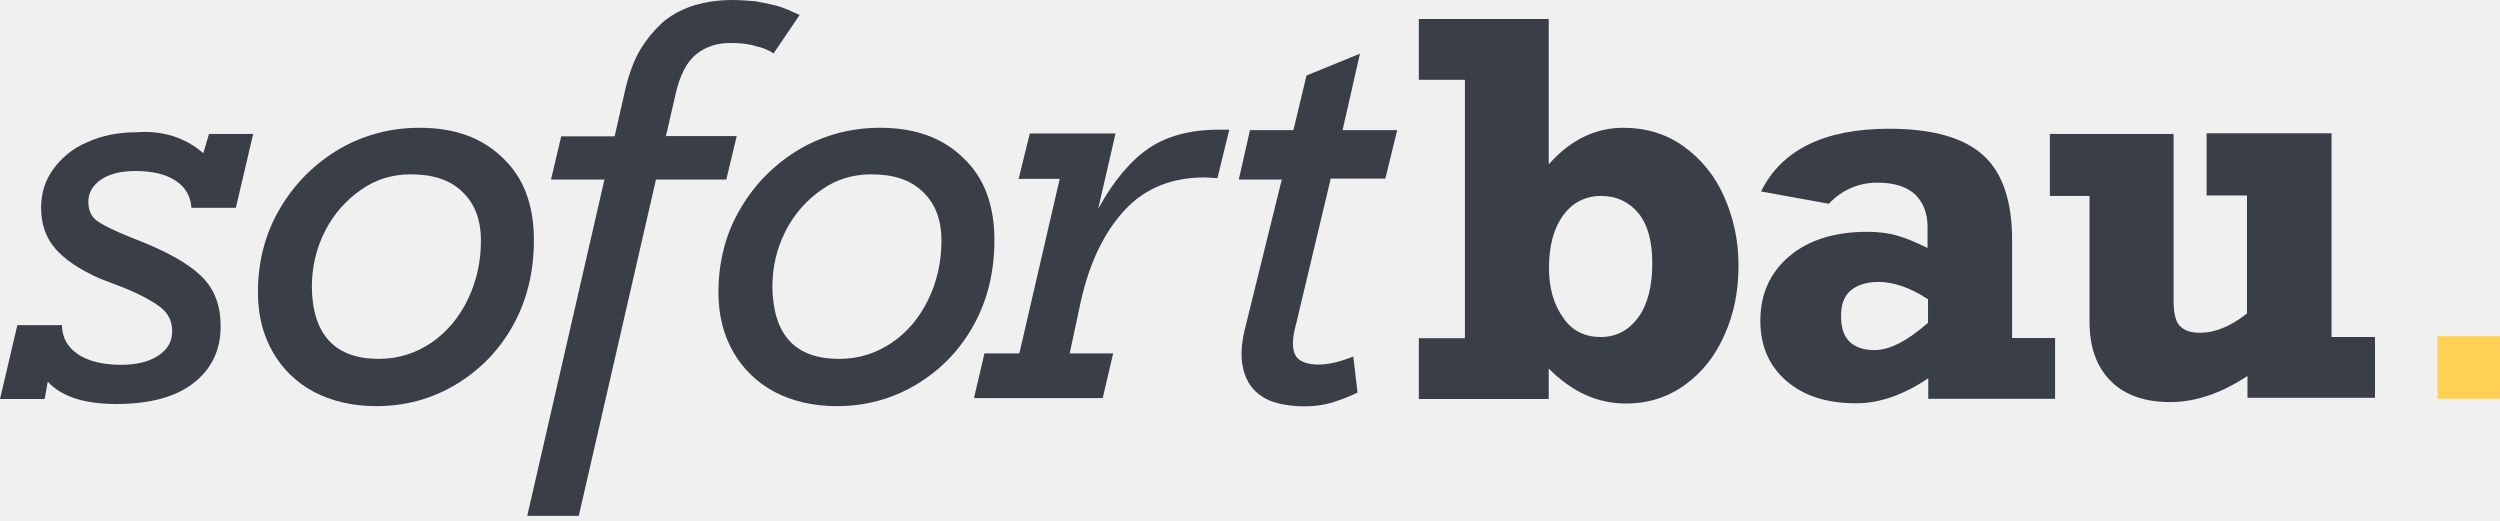
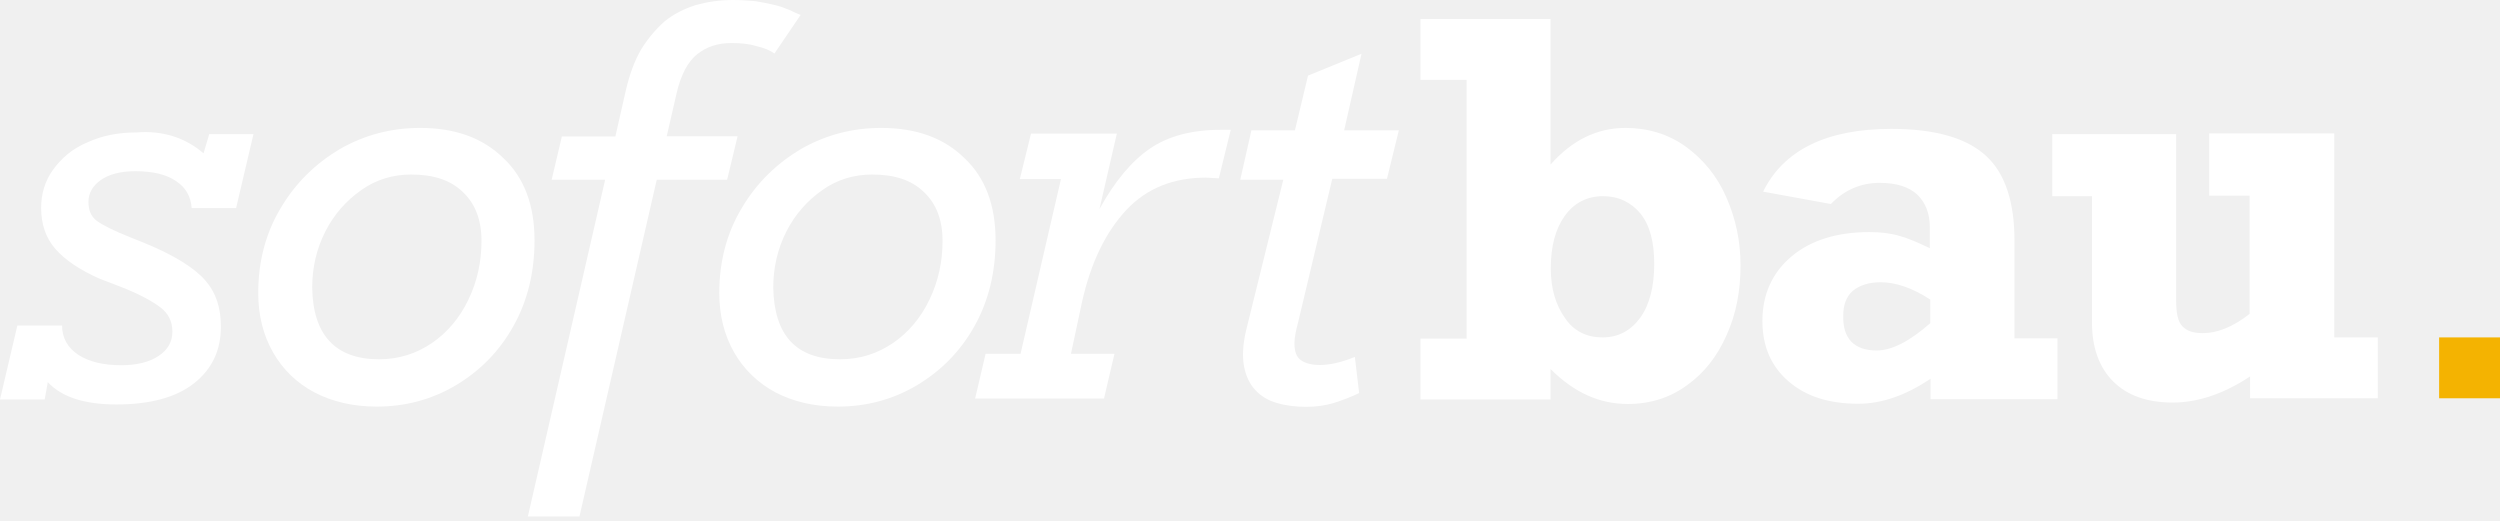
<svg xmlns="http://www.w3.org/2000/svg" width="480" height="100" viewBox="0 0 480 100" fill="none">
-   <path d="M39.034 29.414L40.128 25.72H48.61L45.281 39.902H36.754C36.617 37.759 35.659 35.98 33.79 34.749C31.874 33.427 29.275 32.834 25.901 32.834C23.165 32.834 20.885 33.427 19.334 34.521C17.784 35.616 16.963 37.029 16.963 38.716C16.963 40.267 17.419 41.452 18.514 42.319C19.608 43.14 21.751 44.234 25.08 45.556L27.816 46.651C33.562 49.022 37.346 51.439 39.398 53.81C41.45 56.181 42.362 59.054 42.362 62.656C42.362 67.171 40.675 70.773 37.21 73.509C33.744 76.245 28.728 77.568 22.298 77.568C16.234 77.568 11.81 76.154 9.166 73.281L8.573 76.61H0L3.329 62.428H11.902C11.902 64.8 12.996 66.715 15.002 68.037C17.009 69.36 19.79 70.044 23.256 70.044C26.22 70.044 28.637 69.451 30.415 68.265C32.194 67.08 33.06 65.529 33.06 63.614C33.06 61.699 32.33 60.148 30.78 58.963C29.23 57.777 26.585 56.318 22.891 54.904L19.198 53.491C15.367 51.804 12.494 49.888 10.625 47.745C8.755 45.602 7.889 42.957 7.889 39.856C7.889 37.212 8.618 34.704 10.169 32.56C11.719 30.417 13.862 28.502 16.735 27.316C19.608 25.994 22.709 25.401 26.174 25.401C31.145 24.991 35.568 26.404 39.034 29.414Z" fill="#3A3E46" />
-   <path d="M102.509 46.104C102.509 52.169 101.187 57.686 98.451 62.565C95.715 67.445 92.021 71.138 87.37 73.92C82.719 76.656 77.703 77.978 72.231 77.978C67.716 77.978 63.658 77.02 60.283 75.242C56.909 73.464 54.219 70.819 52.395 67.627C50.479 64.298 49.522 60.468 49.522 56.181C49.522 50.208 50.935 44.736 53.808 39.948C56.681 35.069 60.511 31.375 65.163 28.593C69.951 25.857 75.058 24.535 80.575 24.535C87.279 24.535 92.614 26.45 96.581 30.372C100.503 34.065 102.509 39.309 102.509 46.104ZM72.687 68.904C76.517 68.904 79.846 67.809 82.81 65.803C85.774 63.797 88.191 60.924 89.832 57.458C91.519 53.992 92.34 50.162 92.34 46.241C92.34 42.182 91.155 39.081 88.738 36.801C86.367 34.521 83.129 33.473 78.843 33.473C75.377 33.473 72.139 34.43 69.312 36.437C66.439 38.443 64.068 41.088 62.381 44.417C60.694 47.745 59.873 51.348 59.873 55.178C60.01 64.252 64.342 68.904 72.687 68.904Z" fill="#3A3E46" />
-   <path d="M190.927 46.104C190.927 52.169 189.605 57.686 186.869 62.565C184.133 67.445 180.439 71.138 175.788 73.92C171.137 76.656 166.121 77.978 160.649 77.978C156.134 77.978 152.076 77.02 148.702 75.242C145.373 73.464 142.637 70.819 140.813 67.627C138.898 64.298 137.94 60.468 137.94 56.181C137.94 50.208 139.354 44.736 142.226 39.948C145.099 35.069 148.93 31.375 153.581 28.593C158.369 25.857 163.476 24.535 168.994 24.535C175.697 24.535 181.032 26.45 184.999 30.372C188.921 34.065 190.927 39.309 190.927 46.104ZM161.105 68.904C164.935 68.904 168.264 67.809 171.228 65.803C174.192 63.797 176.609 60.924 178.25 57.458C179.938 53.992 180.758 50.162 180.758 46.241C180.758 42.182 179.573 39.081 177.156 36.801C174.785 34.521 171.547 33.473 167.261 33.473C163.795 33.473 160.558 34.43 157.73 36.437C154.858 38.443 152.486 41.088 150.799 44.417C149.112 47.745 148.291 51.348 148.291 55.178C148.474 64.252 152.623 68.904 161.105 68.904Z" fill="#3A3E46" />
-   <path d="M231.283 34.065C225.082 34.065 219.929 36.072 216.007 40.267C212.086 44.462 209.213 50.299 207.526 57.823L205.383 67.855H213.727L211.721 76.428H187.006L189.012 67.855H195.715L203.467 34.339H195.579L197.722 25.629H214.183L210.855 40.084C213.819 34.704 217.056 30.873 220.522 28.502C223.987 26.131 228.502 24.9 234.019 24.9H236.026L233.746 34.202C232.469 34.157 231.648 34.065 231.283 34.065Z" fill="#3A3E46" />
-   <path d="M311.722 24.533C316.008 24.533 319.975 25.719 323.304 28.136C326.633 30.552 329.278 33.744 331.056 37.803C332.834 41.861 333.792 46.148 333.792 50.936C333.792 55.724 332.971 60.147 331.147 64.205C329.369 68.264 326.861 71.501 323.532 73.872C320.294 76.244 316.51 77.475 312.178 77.475C306.797 77.475 301.918 75.332 297.358 70.772V76.608H272.414V64.935H281.261V15.322H272.414V3.648H297.358V31.556C301.462 26.904 306.25 24.533 311.722 24.533ZM307.298 64.707C310.399 64.707 312.77 63.384 314.594 60.876C316.373 58.368 317.239 54.903 317.239 50.616C317.239 46.421 316.418 43.229 314.594 40.949C312.816 38.806 310.399 37.62 307.435 37.62C304.334 37.62 301.826 38.943 300.048 41.451C298.27 43.959 297.403 47.288 297.403 51.483C297.403 55.404 298.361 58.505 300.139 61.013C301.826 63.521 304.334 64.707 307.298 64.707Z" fill="#3A3E46" />
-   <path d="M386.323 46.013V64.891H394.577V76.564H370.226V72.643C365.575 75.744 361.015 77.431 356.364 77.431C350.755 77.431 346.332 76.017 343.003 73.144C339.674 70.272 337.987 66.441 337.987 61.562C337.987 56.409 339.902 52.26 343.596 49.159C347.29 46.058 352.306 44.508 358.507 44.508C360.65 44.508 362.566 44.736 364.253 45.237C365.94 45.693 367.946 46.56 370.09 47.608V43.55C370.09 40.905 369.269 38.899 367.718 37.349C366.031 35.798 363.66 35.069 360.422 35.069C356.957 35.069 353.719 36.391 351.12 39.127L338.124 36.756C342.046 28.776 350.299 24.717 362.702 24.717C371.184 24.717 377.249 26.496 380.942 29.961C384.499 33.245 386.323 38.717 386.323 46.013ZM359.921 67.216C362.794 67.216 366.259 65.438 370.181 61.972V57.458C366.715 55.178 363.478 54.129 360.65 54.129C358.37 54.129 356.592 54.722 355.27 55.816C354.084 56.911 353.491 58.461 353.491 60.468C353.354 64.982 355.634 67.216 359.921 67.216Z" fill="#3A3E46" />
-   <path d="M422.484 63.888C425.22 63.888 428.229 62.702 431.421 60.194V37.531H423.669V25.584H447.655V64.709H456V76.382H431.513V72.187C426.497 75.516 421.481 77.203 416.693 77.203C411.813 77.203 407.983 75.88 405.247 73.144C402.511 70.409 401.189 66.578 401.189 61.79V37.622H393.573V25.721H417.331V57.686C417.331 60.057 417.696 61.745 418.517 62.565C419.383 63.432 420.432 63.888 422.484 63.888Z" fill="#3A3E46" />
-   <path d="M107.753 26.174H118.013L120.019 17.328C120.749 14.227 121.706 11.582 122.983 9.439C124.306 7.296 125.856 5.518 127.498 4.058C129.276 2.645 131.191 1.687 133.471 0.958C135.614 0.365 137.986 0 140.63 0C142.181 0 143.594 0.137 144.917 0.228C146.239 0.456 147.425 0.684 148.519 0.958C149.614 1.186 150.526 1.55 151.392 1.915C152.213 2.28 152.942 2.645 153.535 2.873L148.519 10.26C147.698 9.667 146.513 9.166 145.054 8.846C143.64 8.39 141.953 8.254 140.266 8.254C137.621 8.254 135.478 8.983 133.699 10.397C131.921 11.81 130.598 14.318 129.778 17.784L127.862 26.129H141.451L139.445 34.474H125.947L111.127 99.043H101.232L116.052 34.474H105.792L107.753 26.174Z" fill="#3A3E46" />
-   <path d="M239.993 24.988H248.338L250.846 14.5L261.106 10.305L257.777 24.988H268.265L265.985 34.291H255.497L248.93 61.879C248.794 62.471 248.566 63.201 248.474 63.794C248.338 64.523 248.246 65.116 248.246 65.937C248.246 67.351 248.611 68.445 249.432 69.038C250.253 69.631 251.438 69.996 253.126 69.996C254.904 69.996 257.184 69.54 259.829 68.445L260.65 75.376C258.962 76.197 257.321 76.79 255.77 77.291C254.22 77.748 252.442 78.021 250.526 78.021C248.52 78.021 246.605 77.793 244.918 77.291C243.23 76.835 241.817 75.969 240.722 74.784C239.628 73.598 238.944 72.139 238.579 70.269C238.214 68.354 238.351 66.074 238.944 63.475L246.103 34.473H237.85L239.993 24.988Z" fill="#3A3E46" />
-   <rect x="468" y="64.554" width="12" height="12" fill="#FED053" />
+   <path d="M39.079 29.446L40.175 25.748H48.666L45.334 39.947H36.797C36.66 37.801 35.701 36.02 33.829 34.788C31.912 33.464 29.309 32.87 25.931 32.87C23.192 32.87 20.909 33.464 19.357 34.56C17.805 35.655 16.983 37.071 16.983 38.76C16.983 40.312 17.44 41.499 18.535 42.366C19.631 43.188 21.777 44.284 25.109 45.608L27.849 46.703C33.601 49.077 37.39 51.497 39.444 53.871C41.499 56.245 42.412 59.121 42.412 62.728C42.412 67.248 40.723 70.854 37.253 73.593C33.783 76.332 28.762 77.656 22.325 77.656C16.253 77.656 11.824 76.241 9.176 73.365L8.583 76.698H0L3.333 62.499H11.915C11.915 64.874 13.011 66.791 15.02 68.115C17.029 69.439 19.814 70.124 23.283 70.124C26.251 70.124 28.67 69.53 30.451 68.343C32.231 67.156 33.099 65.604 33.099 63.687C33.099 61.769 32.368 60.217 30.816 59.03C29.264 57.843 26.616 56.382 22.918 54.967L19.22 53.551C15.385 51.862 12.509 49.945 10.637 47.799C8.765 45.653 7.898 43.005 7.898 39.901C7.898 37.253 8.629 34.742 10.181 32.596C11.733 30.451 13.879 28.533 16.755 27.346C19.631 26.022 22.735 25.429 26.205 25.429C31.181 25.018 35.61 26.433 39.079 29.446Z" fill="white" />
+   <path d="M102.629 46.156C102.629 52.227 101.305 57.752 98.566 62.636C95.826 67.521 92.129 71.219 87.472 74.004C82.815 76.743 77.793 78.067 72.315 78.067C67.795 78.067 63.732 77.109 60.354 75.328C56.975 73.548 54.282 70.9 52.456 67.704C50.538 64.371 49.58 60.536 49.58 56.245C49.58 50.264 50.995 44.786 53.871 39.992C56.747 35.108 60.582 31.41 65.239 28.625C70.032 25.886 75.145 24.561 80.67 24.561C87.381 24.561 92.722 26.479 96.694 30.405C100.62 34.103 102.629 39.353 102.629 46.156ZM72.772 68.982C76.606 68.982 79.939 67.887 82.907 65.878C85.874 63.869 88.294 60.993 89.937 57.523C91.626 54.054 92.448 50.219 92.448 46.292C92.448 42.229 91.261 39.125 88.841 36.842C86.468 34.56 83.226 33.51 78.935 33.51C75.465 33.51 72.224 34.468 69.393 36.477C66.517 38.486 64.143 41.134 62.454 44.466C60.765 47.799 59.943 51.406 59.943 55.241C60.08 64.326 64.417 68.982 72.772 68.982Z" fill="white" />
+   <path d="M191.151 46.156C191.151 52.227 189.827 57.752 187.088 62.636C184.348 67.521 180.651 71.219 175.994 74.004C171.337 76.743 166.315 78.067 160.837 78.067C156.317 78.067 152.254 77.109 148.876 75.328C145.543 73.548 142.804 70.9 140.978 67.704C139.06 64.371 138.102 60.536 138.102 56.245C138.102 50.264 139.517 44.786 142.393 39.992C145.269 35.108 149.104 31.41 153.761 28.625C158.554 25.886 163.667 24.561 169.192 24.561C175.903 24.561 181.244 26.479 185.216 30.405C189.142 34.103 191.151 39.353 191.151 46.156ZM161.293 68.982C165.128 68.982 168.461 67.887 171.429 65.878C174.396 63.869 176.816 60.993 178.459 57.523C180.148 54.054 180.97 50.219 180.97 46.292C180.97 42.229 179.783 39.125 177.363 36.842C174.99 34.56 171.748 33.51 167.457 33.51C163.987 33.51 160.746 34.468 157.915 36.477C155.039 38.486 152.665 41.134 150.976 44.466C149.287 47.799 148.465 51.406 148.465 55.241C148.648 64.326 152.802 68.982 161.293 68.982Z" fill="white" />
+   <path d="M231.554 34.103C225.345 34.103 220.186 36.112 216.26 40.312C212.334 44.512 209.458 50.356 207.769 57.889L205.623 67.932H213.978L211.969 76.515H187.225L189.233 67.932H195.944L203.705 34.377H195.807L197.953 25.657H214.434L211.101 40.129C214.069 34.742 217.31 30.907 220.78 28.533C224.25 26.159 228.769 24.927 234.293 24.927H236.302L234.019 34.24C232.741 34.194 231.919 34.103 231.554 34.103Z" fill="white" />
+   <path d="M312.087 24.561C316.378 24.561 320.35 25.748 323.683 28.168C327.015 30.588 329.663 33.783 331.444 37.847C333.224 41.91 334.183 46.201 334.183 50.995C334.183 55.788 333.361 60.217 331.535 64.28C329.755 68.343 327.244 71.585 323.911 73.959C320.67 76.332 316.88 77.565 312.543 77.565C307.156 77.565 302.271 75.419 297.706 70.854V76.698H272.734V65.01H281.59V15.34H272.734V3.652H297.706V31.592C301.815 26.936 306.608 24.561 312.087 24.561ZM307.658 64.782C310.763 64.782 313.137 63.458 314.963 60.947C316.743 58.436 317.611 54.967 317.611 50.675C317.611 46.475 316.789 43.279 314.963 40.997C313.182 38.851 310.763 37.664 307.795 37.664C304.691 37.664 302.18 38.988 300.399 41.499C298.619 44.01 297.752 47.343 297.752 51.543C297.752 55.469 298.71 58.573 300.491 61.084C302.18 63.595 304.691 64.782 307.658 64.782Z" fill="white" />
+   <path d="M386.776 46.064V64.965H395.039V76.652H370.66V72.726C366.003 75.83 361.438 77.519 356.781 77.519C351.166 77.519 346.738 76.104 343.405 73.228C340.072 70.352 338.383 66.517 338.383 61.632C338.383 56.473 340.3 52.319 343.998 49.214C347.696 46.11 352.718 44.558 358.927 44.558C361.073 44.558 362.99 44.786 364.679 45.288C366.369 45.745 368.377 46.612 370.523 47.662V43.599C370.523 40.951 369.701 38.942 368.149 37.39C366.46 35.838 364.086 35.108 360.845 35.108C357.375 35.108 354.133 36.431 351.531 39.171L338.52 36.797C342.446 28.807 350.709 24.744 363.127 24.744C371.619 24.744 377.691 26.525 381.389 29.994C384.95 33.281 386.776 38.76 386.776 46.064ZM360.342 67.293C363.219 67.293 366.688 65.513 370.614 62.043V57.523C367.145 55.241 363.903 54.191 361.073 54.191C358.79 54.191 357.01 54.784 355.686 55.88C354.499 56.975 353.905 58.528 353.905 60.536C353.768 65.056 356.051 67.293 360.342 67.293Z" fill="white" />
+   <path d="M422.979 63.96C425.718 63.96 428.731 62.773 431.927 60.263V37.573H424.166V25.612H448.18V64.782H456.534V76.469H432.018V72.269C426.996 75.602 421.975 77.291 417.181 77.291C412.296 77.291 408.461 75.967 405.722 73.228C402.983 70.489 401.659 66.654 401.659 61.86V37.664H394.035V25.748H417.82V57.752C417.82 60.126 418.185 61.815 419.007 62.636C419.875 63.504 420.925 63.96 422.979 63.96Z" fill="white" />
+   <path d="M468.313 64.782H480V76.469H468.313V64.782Z" fill="#F4B301" />
+   <path d="M107.879 26.205H118.151L120.16 17.348C120.89 14.244 121.849 11.596 123.127 9.45C124.451 7.305 126.003 5.524 127.647 4.063C129.427 2.648 131.345 1.689 133.628 0.959C135.773 0.365 138.147 0 140.795 0C142.347 0 143.763 0.137 145.087 0.228C146.41 0.457 147.597 0.685 148.693 0.959C149.789 1.187 150.702 1.552 151.569 1.917C152.391 2.283 153.122 2.648 153.715 2.876L148.693 10.272C147.871 9.679 146.684 9.176 145.224 8.857C143.808 8.4 142.119 8.263 140.43 8.263C137.782 8.263 135.636 8.994 133.856 10.409C132.075 11.824 130.751 14.335 129.93 17.805L128.012 26.159H141.617L139.608 34.514H126.095L111.257 99.159H101.351L116.188 34.514H105.916L107.879 26.205Z" fill="white" />
+   <path d="M240.274 25.018H248.628L251.139 14.518L261.411 10.318L258.079 25.018H268.579L266.296 34.331H255.796L249.222 61.952C249.085 62.545 248.857 63.276 248.765 63.869C248.628 64.6 248.537 65.193 248.537 66.015C248.537 67.43 248.902 68.526 249.724 69.119C250.546 69.713 251.733 70.078 253.422 70.078C255.203 70.078 257.485 69.621 260.133 68.526L260.955 75.465C259.266 76.287 257.622 76.88 256.07 77.382C254.518 77.839 252.737 78.113 250.82 78.113C248.811 78.113 246.894 77.885 245.204 77.382C243.515 76.926 242.1 76.059 241.004 74.872C239.909 73.685 239.224 72.224 238.859 70.352C238.493 68.434 238.63 66.152 239.224 63.55L246.391 34.514H238.128L240.274 25.018Z" fill="white" />
</svg>
